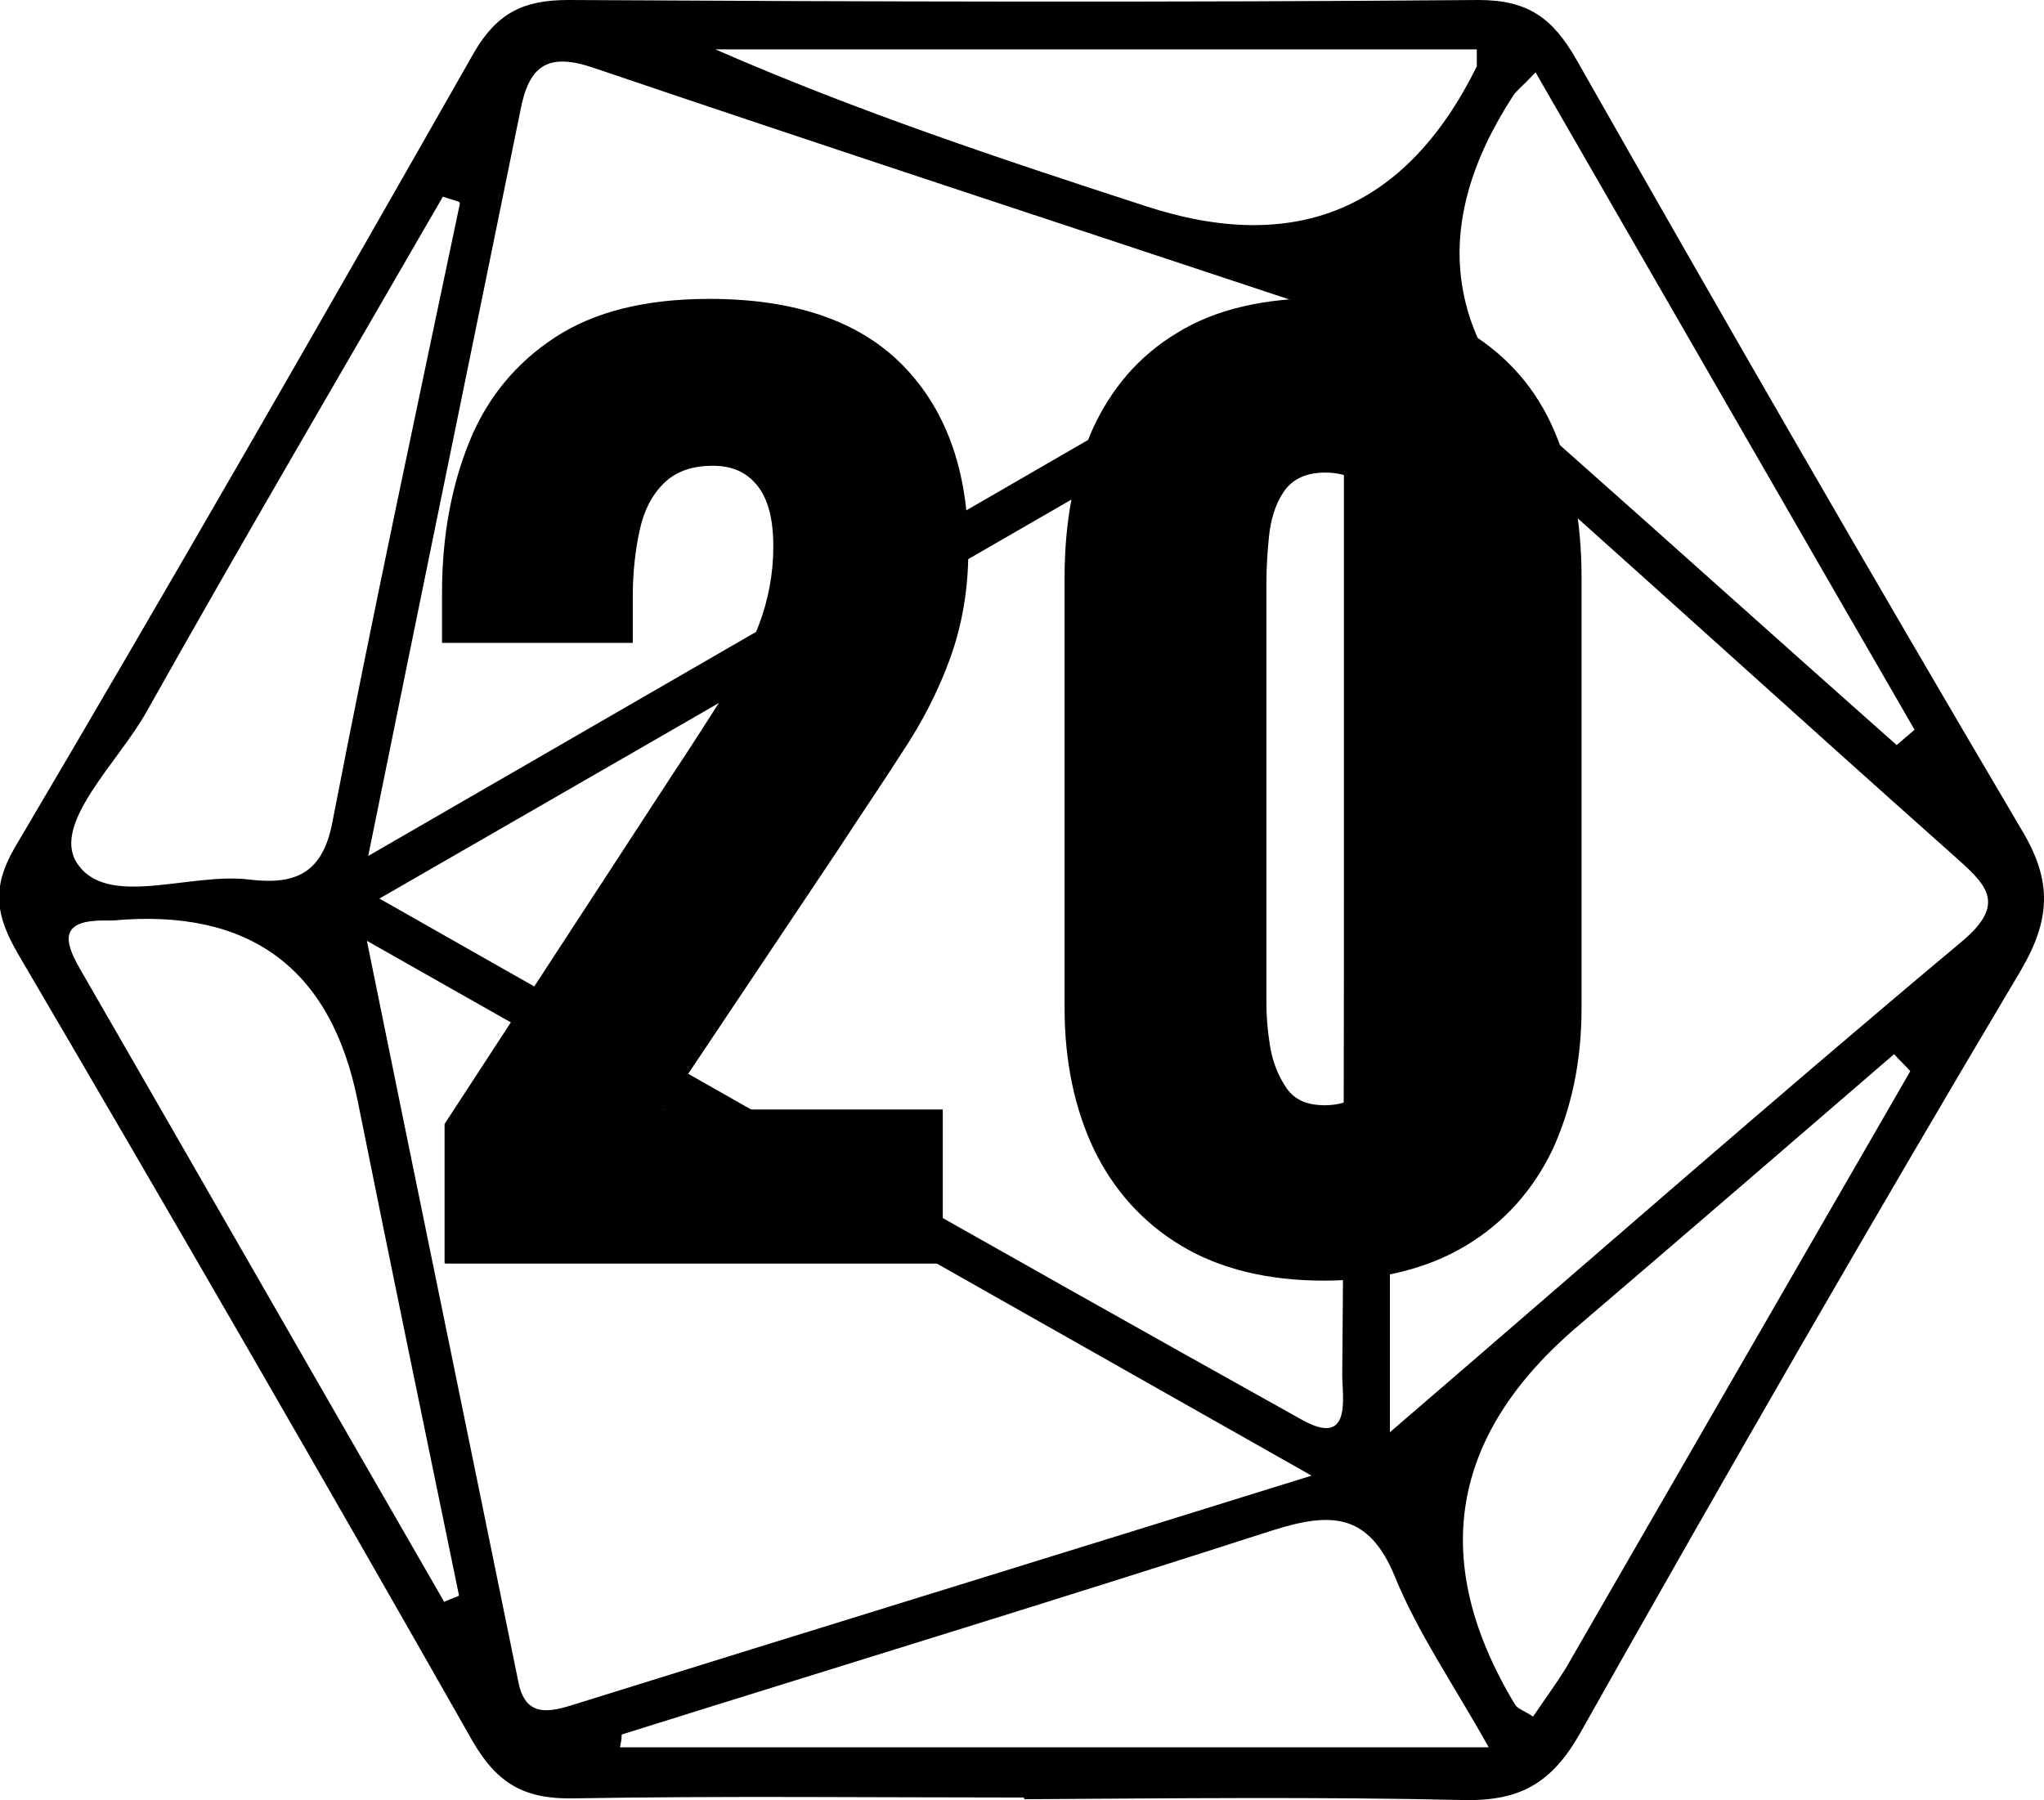
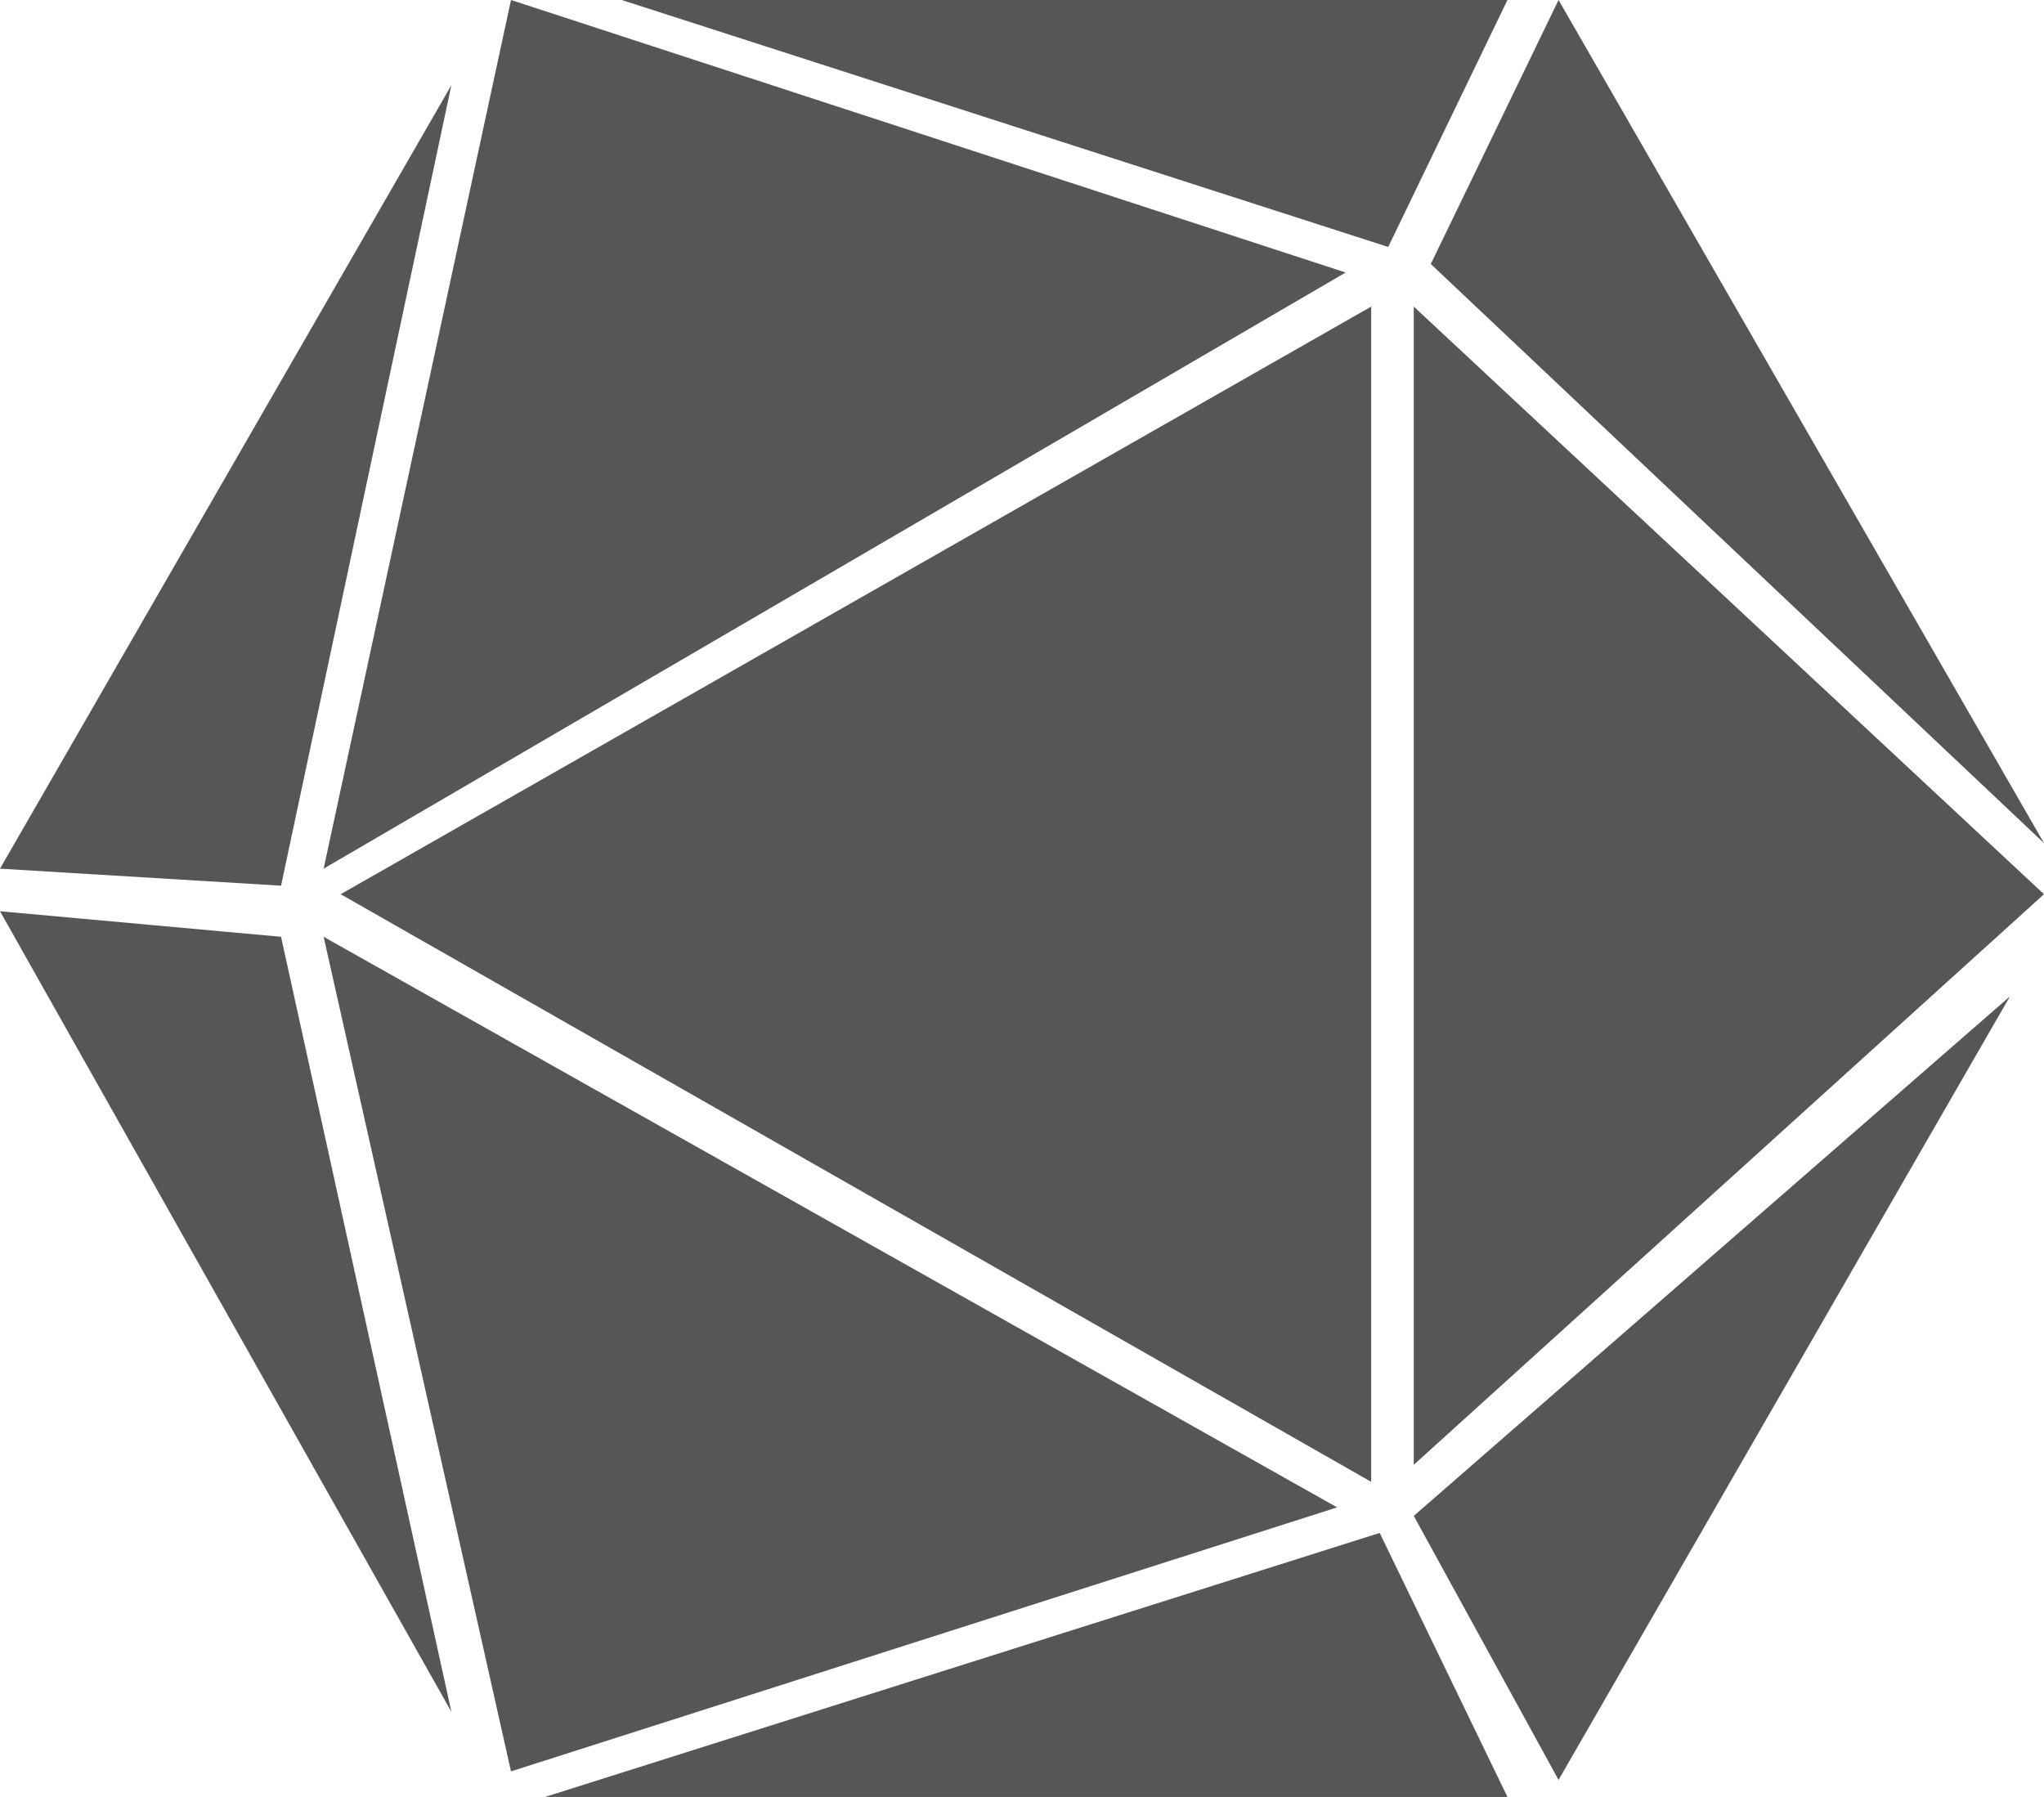
- <svg xmlns="http://www.w3.org/2000/svg" id="Calque_1" data-name="Calque 1" viewBox="0 0 24 21.13">
-   <path d="m12.02,21.11c-1.76,0-3.52-.02-5.29.01-.57.01-.89-.17-1.18-.67-1.76-3.1-3.54-6.18-5.34-9.25-.26-.45-.31-.77-.04-1.24C2,6.86,3.79,3.74,5.57.61,5.84.15,6.15,0,6.67,0c3.56.02,7.12.03,10.69,0,.58,0,.87.21,1.15.7,1.72,3.03,3.46,6.05,5.23,9.05.36.6.34,1.05-.02,1.66-1.76,2.96-3.48,5.95-5.17,8.95-.33.58-.7.79-1.35.78-1.72-.04-3.45-.02-5.17-.01Zm-7.57-10.56c3.72,2.11,7.26,4.13,10.83,6.12.6.34.48-.26.48-.53.02-2.11.02-4.21.02-6.32,0-1.86,0-3.73,0-5.8-3.83,2.21-7.48,4.32-11.32,6.53Zm11.87,6.27c2.35-2.02,4.5-3.91,6.7-5.75.57-.47.29-.69-.1-1.04-1.89-1.68-3.75-3.38-5.64-5.05-.26-.23-.45-.62-.96-.57v12.4Zm-12.01-6.76c3.81-2.2,7.39-4.27,11.14-6.44-2.98-.99-5.73-1.89-8.47-2.82-.55-.19-.77-.03-.87.5-.57,2.8-1.15,5.61-1.79,8.77Zm0,1c.63,3.1,1.21,5.91,1.78,8.71.08.37.32.35.61.26,2.82-.88,5.65-1.75,8.7-2.7-3.76-2.13-7.3-4.13-11.09-6.28Zm2.99,9.31c0,.05-.01.1-.02.15h10.2c-.42-.75-.83-1.34-1.1-2-.31-.76-.76-.76-1.43-.55-2.54.82-5.1,1.6-7.65,2.4ZM17.34.58h-8.94c1.67.73,3.36,1.29,5.05,1.84q2.65.87,3.89-1.64s0-.07,0-.2Zm5.09,12c-.06-.07-.13-.13-.19-.2-1.24,1.07-2.48,2.14-3.72,3.2q-2.25,1.92-.73,4.44c.03.05.11.07.21.14.13-.19.26-.37.38-.56,1.35-2.34,2.7-4.68,4.05-7.02ZM5.39,2.37c-.06-.02-.13-.04-.19-.06-1.16,2.01-2.34,4.02-3.48,6.05-.33.59-1.11,1.31-.82,1.77.35.55,1.33.11,2.03.2.51.06.85-.05.97-.66.47-2.43.99-4.85,1.5-7.28Zm12.63-1.51c-.15.16-.21.2-.25.26q-1.5,2.3.56,4.12c1.32,1.17,2.62,2.34,3.94,3.51.07-.06.14-.12.21-.18-1.48-2.56-2.95-5.12-4.45-7.72ZM5.2,18.82c.06-.03.12-.05.19-.08-.4-1.94-.8-3.87-1.19-5.81q-.47-2.34-2.87-2.12s-.08,0-.11,0c-.49,0-.49.21-.28.57,1.43,2.48,2.85,4.96,4.28,7.44Z" shape-rendering="geometricPrecision" />
-   <g>
-     <path d="m5.22,14.83v-1.63l2.68-4.11c.2-.3.39-.6.57-.88.18-.29.33-.58.44-.87s.17-.6.17-.92-.06-.56-.19-.72c-.13-.16-.3-.23-.52-.23-.25,0-.44.07-.58.21s-.23.32-.28.55c-.05.23-.08.49-.08.77v.55h-2.24v-.59c0-.66.11-1.25.32-1.77.21-.52.55-.93,1.01-1.23.46-.3,1.06-.45,1.81-.45,1,0,1.76.26,2.27.78.51.52.77,1.24.77,2.17,0,.45-.07.87-.21,1.26-.14.39-.33.76-.57,1.12-.23.36-.49.74-.75,1.14l-2.04,3.05h3.27v1.81h-5.84Z" style="fill: #010101;" shape-rendering="geometricPrecision" />
-     <path d="m15.55,15.04c-.67,0-1.23-.14-1.68-.41s-.79-.65-1.02-1.12c-.23-.48-.35-1.04-.35-1.67v-5.06c0-.65.11-1.23.32-1.72.22-.49.55-.88,1-1.15.45-.28,1.03-.41,1.72-.41s1.27.14,1.72.41c.45.28.78.66.99,1.15s.32,1.06.32,1.72v5.06c0,.63-.12,1.18-.34,1.66-.23.48-.57.86-1.02,1.13s-1.01.41-1.67.41Zm0-2.06c.22,0,.38-.07.48-.21s.16-.31.18-.5c.02-.19.04-.35.04-.49v-4.95c0-.16,0-.33-.03-.53-.02-.2-.08-.37-.17-.52s-.26-.23-.49-.23-.39.08-.49.23c-.1.15-.15.33-.17.52-.02.2-.03.38-.03.53v4.95c0,.14.01.3.04.49s.09.35.19.5.25.21.46.21Z" style="fill: #010101;" shape-rendering="geometricPrecision" />
-   </g>
+ <svg xmlns="http://www.w3.org/2000/svg" viewBox="0 0 24 21.1" fill="#565656">
+   <path d="M16.1 3.6L4 10.5l12.1 6.9zM6 0L3.8 10.2l12-7zm10.6 3.6v13.6l7.4-6.7zM3.8 11L6 20.8l9.7-3.1zM5.3 1L0 10.2l3.3.2zm2-1l9 2.9L17.7 0zm11 0l-1.5 3.1L24 9.9zm-15 11L0 10.7l5.3 9.4zm13.3 6.8l1.7 3.1 5.3-9.2zm-.4.2l-9.8 3.1h11.3z" />
</svg>
